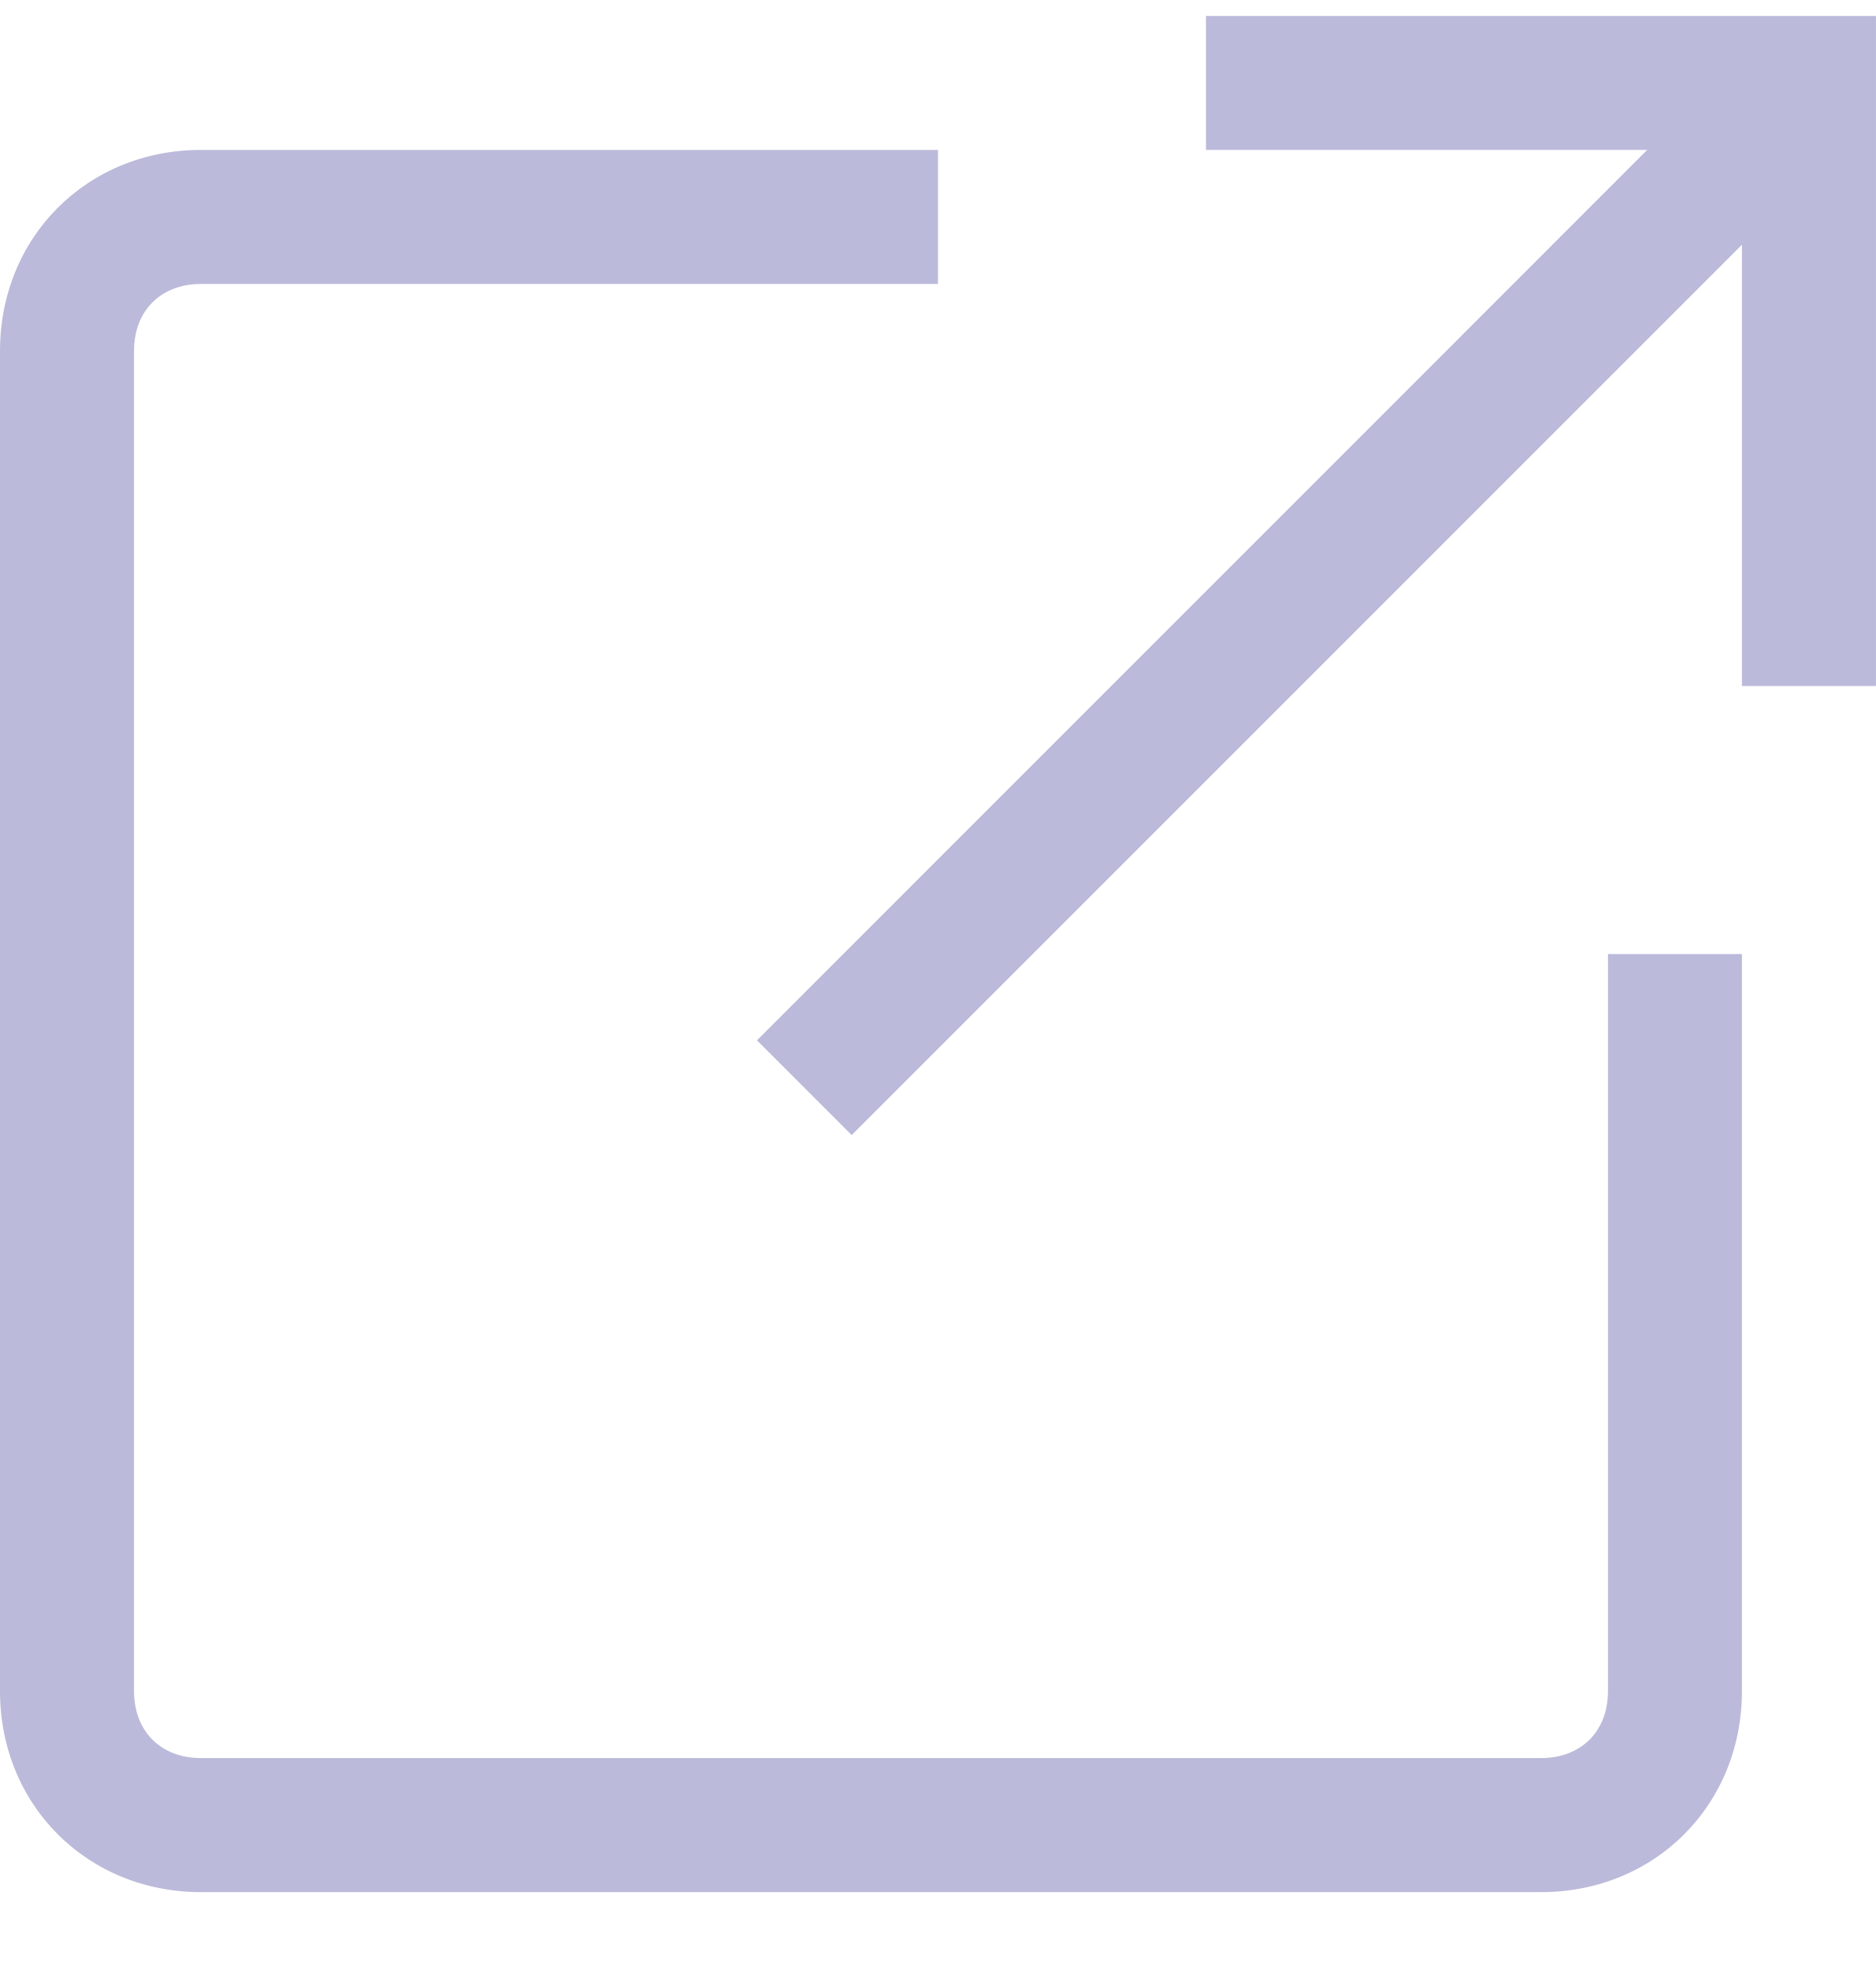
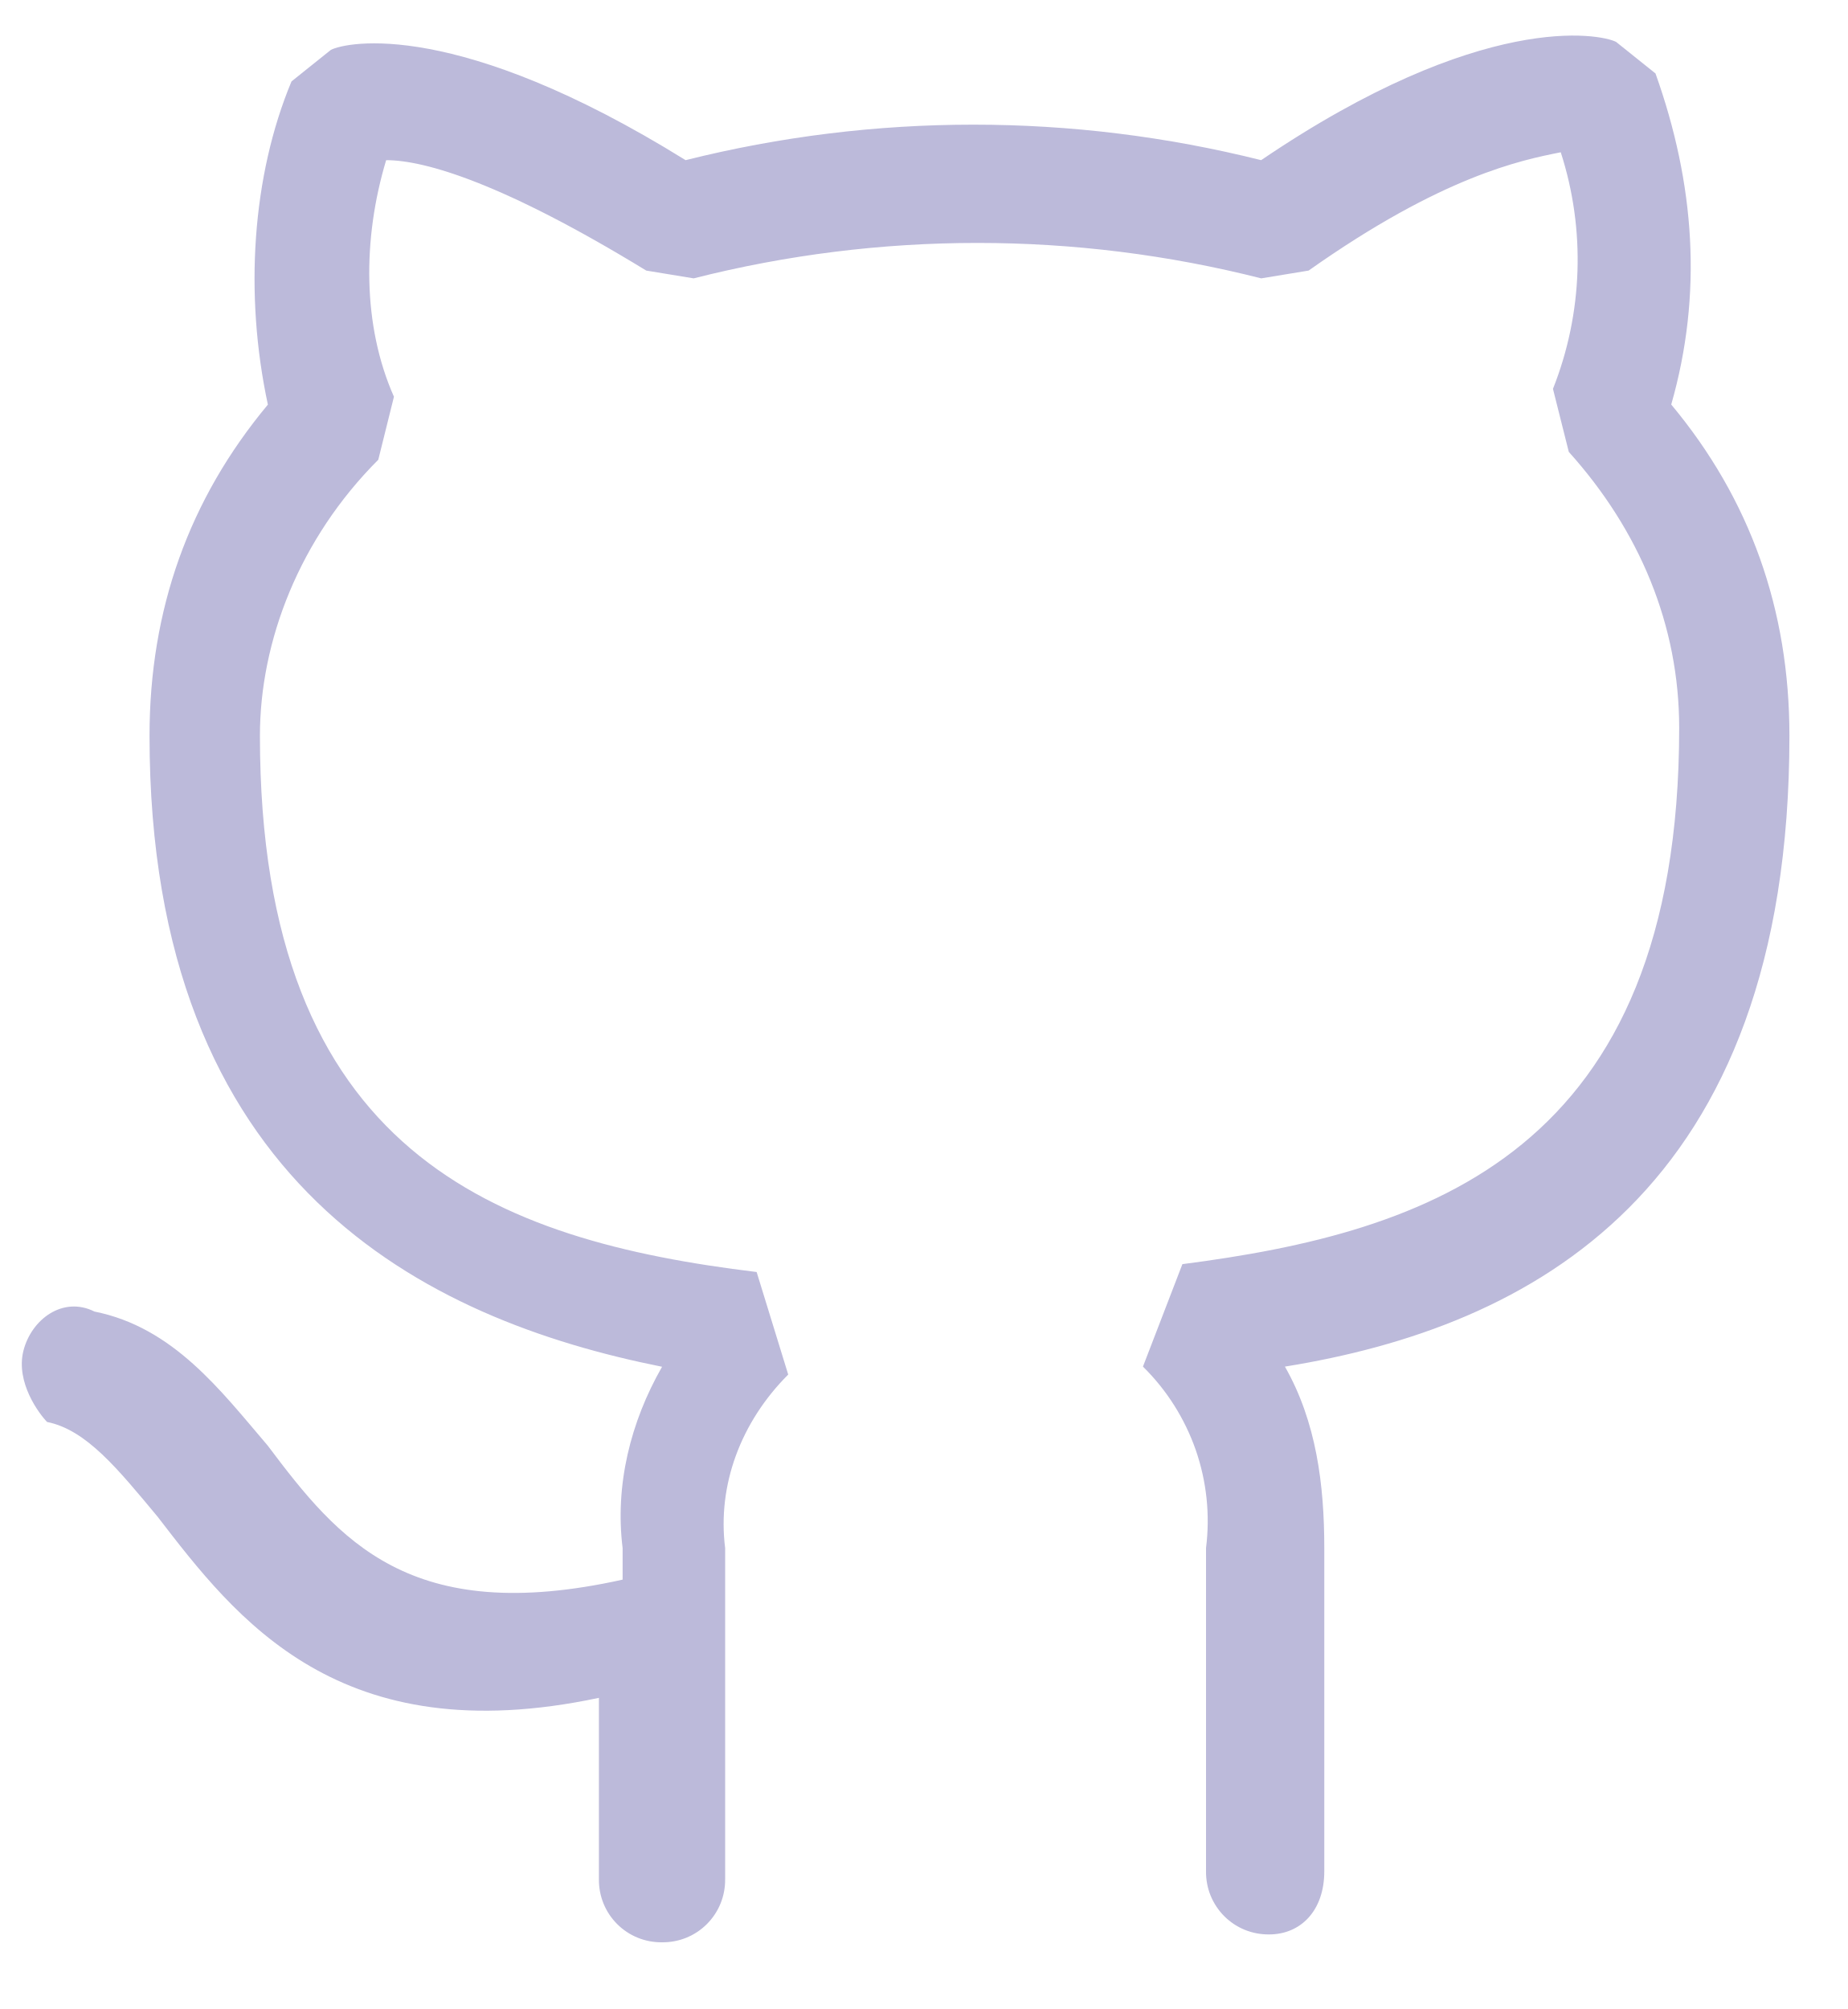
- <svg xmlns="http://www.w3.org/2000/svg" width="20" height="21" viewBox="0 0 20 21" fill="none">
-   <path d="M18.777 0.382L19.787 1.393L9.08 12.1L8.07 11.09L18.777 0.382Z" fill="#BCBADA" />
-   <path d="M20 7.313H18.571V1.598H12.857V0.17H20V7.313Z" fill="#BCBADA" />
-   <path d="M16.429 20.17H2.143C0.929 20.17 0 19.241 0 18.027V3.741C0 2.527 0.929 1.598 2.143 1.598H10V3.027H2.143C1.714 3.027 1.429 3.313 1.429 3.741V18.027C1.429 18.455 1.714 18.741 2.143 18.741H16.429C16.857 18.741 17.143 18.455 17.143 18.027V10.17H18.571V18.027C18.571 19.241 17.643 20.17 16.429 20.17Z" fill="#BCBADA" />
+ <svg xmlns="http://www.w3.org/2000/svg" width="23" height="25" viewBox="0 0 23 25" fill="none">
+   <path d="M20.8 5.034C21.782 6.212 22.271 7.586 22.271 9.156C22.271 14.847 19.034 16.516 15.992 17.006C16.384 17.694 16.482 18.479 16.482 19.264V23.286C16.482 23.777 16.188 24.072 15.795 24.072C15.692 24.073 15.589 24.054 15.493 24.015C15.397 23.976 15.31 23.918 15.237 23.845C15.164 23.772 15.106 23.684 15.067 23.589C15.028 23.493 15.009 23.39 15.01 23.286V19.264C15.062 18.852 15.018 18.435 14.882 18.043C14.745 17.652 14.521 17.297 14.225 17.006L14.716 15.731C17.758 15.338 20.899 14.357 20.899 9.058C20.899 7.782 20.408 6.605 19.525 5.623L19.328 4.839C19.701 3.899 19.736 2.858 19.425 1.895C18.936 1.992 17.954 2.189 16.287 3.367L15.697 3.464C13.379 2.876 10.951 2.876 8.633 3.464L8.043 3.367C6.279 2.288 5.297 1.993 4.806 1.993C4.511 2.974 4.511 4.053 4.903 4.937L4.708 5.721C3.726 6.703 3.235 7.979 3.235 9.156C3.235 14.357 6.18 15.436 9.417 15.829L9.81 17.105C9.221 17.694 8.926 18.479 9.025 19.264V23.384C9.026 23.488 9.007 23.591 8.968 23.687C8.929 23.783 8.871 23.87 8.798 23.943C8.725 24.016 8.638 24.074 8.542 24.113C8.446 24.152 8.343 24.171 8.24 24.17C8.136 24.171 8.033 24.152 7.937 24.113C7.841 24.074 7.754 24.016 7.681 23.943C7.608 23.87 7.55 23.783 7.511 23.687C7.472 23.591 7.453 23.488 7.454 23.384V21.128C4.217 21.815 2.941 20.147 1.96 18.872C1.469 18.283 1.076 17.793 0.586 17.695C0.489 17.596 0.193 17.204 0.291 16.811C0.389 16.419 0.782 16.124 1.176 16.321C2.157 16.517 2.745 17.302 3.332 17.989C4.217 19.167 5.1 20.245 7.749 19.657V19.265C7.652 18.48 7.847 17.695 8.24 17.008C5.295 16.419 1.861 14.75 1.861 9.157C1.861 7.587 2.352 6.213 3.334 5.035C3.039 3.663 3.137 2.19 3.628 1.013L4.119 0.62C4.315 0.522 5.689 0.228 8.533 1.993C10.884 1.404 13.345 1.404 15.696 1.993C18.445 0.128 19.917 0.422 20.113 0.521L20.604 0.914C21.095 2.288 21.193 3.661 20.8 5.034V5.034Z" fill="#BCBADA" />
</svg>
